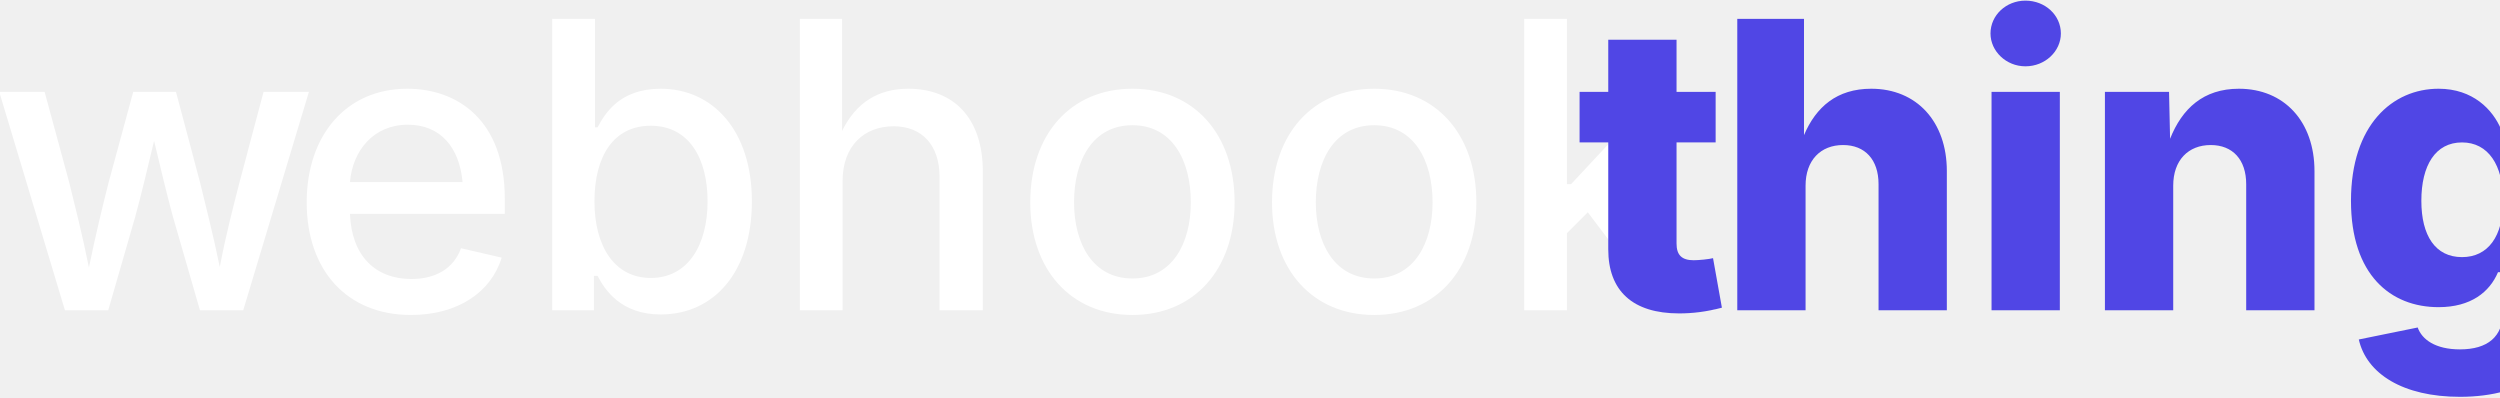
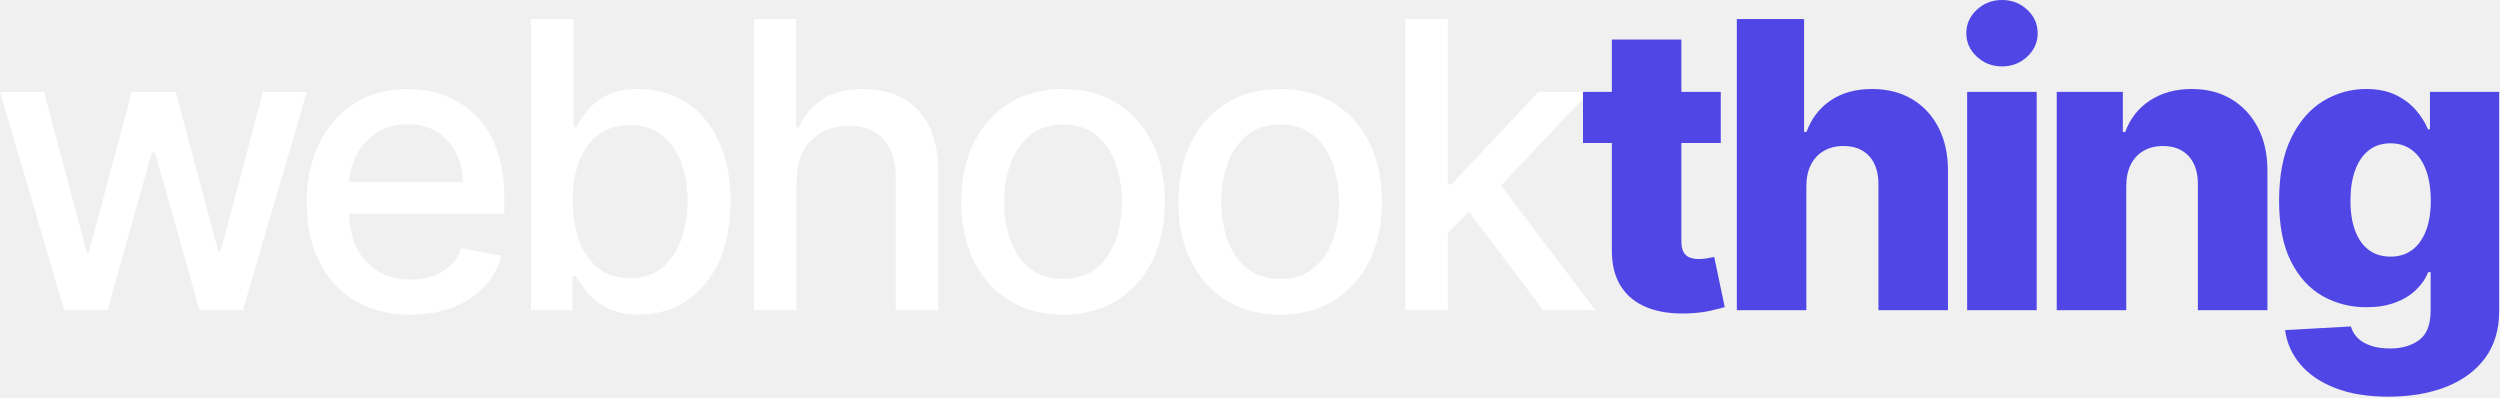
<svg xmlns="http://www.w3.org/2000/svg" width="100%" height="100%" viewBox="0 0 830 132" version="1.1" xml:space="preserve" style="fill-rule:evenodd;clip-rule:evenodd;stroke-linejoin:round;stroke-miterlimit:2;">
-   <g transform="matrix(1,0,0,1,-285.053,-247.292)">
-     <g transform="matrix(11.0766,0,0,11.0766,-2837.28,-2570.93)">
-       <text x="281.536px" y="263.729px" style="font-family:'Inter-Medium', 'Inter';font-weight:500;font-size:12px;fill:white;">w<tspan x="290.515px 296.844px 303.632px 310.135px 316.642px 323.15px " y="263.729px 263.729px 263.729px 263.729px 263.729px 263.729px ">ebhook</tspan>
-       </text>
-       <g transform="matrix(12,0,0,12,357.459,263.729)">
-             </g>
-       <text x="329.107px" y="263.729px" style="font-family:'Inter-ExtraBold', 'Inter';font-weight:800;font-size:12px;fill:rgb(80,70,229);">t<tspan x="333.284px 340.187px 342.872px 349.763px " y="263.729px 263.729px 263.729px 263.729px ">hing</tspan>
-       </text>
-     </g>
+   <g transform="matrix(1,0,0,1,-229.818,-390.563)">
+     <path d="M251.153,493.557L229.818,421.055L244.404,421.055L258.611,474.298L259.319,474.298L273.574,421.055L288.159,421.055L302.32,474.062L303.028,474.062L317.141,421.055L331.726,421.055L310.438,493.557L296.042,493.557L281.315,441.21L280.229,441.21L265.503,493.557L251.153,493.557Z" style="fill:white;fill-rule:nonzero;" />
+     <path d="M366.138,495.02C358.995,495.02 352.851,493.486 347.706,490.418C342.561,487.35 338.596,483.023 335.811,477.437C333.026,471.852 331.634,465.299 331.634,457.778C331.634,450.352 333.026,443.806 335.811,438.142C338.596,432.478 342.498,428.057 347.517,424.879C352.536,421.7 358.412,420.111 365.146,420.111C369.237,420.111 373.202,420.788 377.041,422.141C380.88,423.494 384.326,425.618 387.378,428.513C390.431,431.408 392.838,435.161 394.6,439.771C396.362,444.381 397.243,449.974 397.243,456.551L397.243,461.554L339.611,461.554L339.611,450.981L383.413,450.981C383.413,447.268 382.658,443.972 381.148,441.092C379.637,438.213 377.521,435.939 374.799,434.272C372.077,432.604 368.891,431.77 365.241,431.77C361.276,431.77 357.822,432.738 354.88,434.673C351.938,436.608 349.672,439.126 348.083,442.225C346.494,445.325 345.7,448.684 345.7,452.303L345.7,460.563C345.7,465.409 346.557,469.531 348.272,472.93C349.987,476.328 352.386,478.916 355.47,480.694C358.554,482.472 362.157,483.361 366.279,483.361C368.954,483.361 371.393,482.976 373.596,482.205C375.798,481.434 377.702,480.277 379.307,478.735C380.912,477.193 382.139,475.29 382.989,473.024L396.347,475.431C395.277,479.365 393.365,482.803 390.612,485.745C387.858,488.687 384.412,490.968 380.275,492.589C376.137,494.209 371.424,495.02 366.138,495.02Z" style="fill:white;fill-rule:nonzero;" />
+     <path d="M406.119,493.557L406.119,396.888L420.232,396.888L420.232,432.808L421.082,432.808C421.9,431.298 423.08,429.552 424.622,427.569C426.164,425.587 428.304,423.848 431.041,422.353C433.779,420.859 437.398,420.111 441.898,420.111C447.751,420.111 452.974,421.59 457.569,424.548C462.163,427.506 465.774,431.77 468.401,437.34C471.029,442.91 472.343,449.612 472.343,457.448C472.343,465.283 471.037,471.993 468.425,477.579C465.813,483.164 462.226,487.46 457.663,490.465C453.1,493.47 447.892,494.973 442.039,494.973C437.634,494.973 434.039,494.233 431.254,492.754C428.469,491.275 426.29,489.544 424.716,487.562C423.143,485.58 421.932,483.817 421.082,482.275L419.902,482.275L419.902,493.557L406.119,493.557ZM419.949,457.306C419.949,462.404 420.689,466.872 422.168,470.711C423.647,474.55 425.786,477.547 428.587,479.703C431.388,481.858 434.818,482.936 438.877,482.936C443.093,482.936 446.618,481.811 449.45,479.561C452.282,477.311 454.43,474.251 455.893,470.381C457.356,466.51 458.088,462.152 458.088,457.306C458.088,452.523 457.372,448.228 455.94,444.42C454.508,440.612 452.369,437.607 449.521,435.405C446.673,433.202 443.125,432.1 438.877,432.1C434.786,432.1 431.332,433.155 428.516,435.263C425.7,437.371 423.568,440.313 422.12,444.09C420.673,447.866 419.949,452.271 419.949,457.306Z" style="fill:white;fill-rule:nonzero;" />
+     <path d="M494.293,450.509L494.293,493.557L480.18,493.557L480.18,396.888L494.104,396.888L494.104,432.856L495.001,432.856C496.7,428.954 499.296,425.854 502.789,423.557C506.282,421.26 510.845,420.111 516.478,420.111C521.45,420.111 525.8,421.134 529.529,423.179C533.258,425.225 536.153,428.269 538.214,432.313C540.275,436.356 541.306,441.399 541.306,447.441L541.306,493.557L527.192,493.557L527.192,449.14C527.192,443.822 525.823,439.692 523.086,436.75C520.348,433.808 516.541,432.336 511.663,432.336C508.328,432.336 505.346,433.044 502.718,434.461C500.091,435.877 498.03,437.946 496.535,440.667C495.04,443.389 494.293,446.67 494.293,450.509Z" style="fill:white;fill-rule:nonzero;" />
+     <path d="M582.75,495.02C575.953,495.02 570.022,493.462 564.955,490.347C559.889,487.232 555.956,482.873 553.155,477.272C550.354,471.671 548.954,465.126 548.954,457.636C548.954,450.116 550.354,443.539 553.155,437.906C555.956,432.274 559.889,427.9 564.955,424.784C570.022,421.669 575.953,420.111 582.75,420.111C589.547,420.111 595.479,421.669 600.545,424.784C605.611,427.9 609.545,432.274 612.345,437.906C615.146,443.539 616.546,450.116 616.546,457.636C616.546,465.126 615.146,471.671 612.345,477.272C609.545,482.873 605.611,487.232 600.545,490.347C595.479,493.462 589.547,495.02 582.75,495.02ZM582.797,483.172C587.203,483.172 590.853,482.008 593.748,479.679C596.643,477.351 598.791,474.251 600.191,470.381C601.591,466.51 602.291,462.246 602.291,457.589C602.291,452.963 601.591,448.707 600.191,444.821C598.791,440.935 596.643,437.812 593.748,435.452C590.853,433.092 587.203,431.912 582.797,431.912C578.36,431.912 574.687,433.092 571.776,435.452C568.865,437.812 566.71,440.935 565.309,444.821C563.909,448.707 563.209,452.963 563.209,457.589C563.209,462.246 563.909,466.51 565.309,470.381C566.71,474.251 568.865,477.351 571.776,479.679C574.687,482.008 578.36,483.172 582.797,483.172Z" style="fill:white;fill-rule:nonzero;" />
+     <path d="M654.828,495.02C648.031,495.02 642.1,493.462 637.034,490.347C631.967,487.232 628.034,482.873 625.233,477.272C622.433,471.671 621.032,465.126 621.032,457.636C621.032,450.116 622.433,443.539 625.233,437.906C628.034,432.274 631.967,427.9 637.034,424.784C642.1,421.669 648.031,420.111 654.828,420.111C661.625,420.111 667.557,421.669 672.623,424.784C677.69,427.9 681.623,432.274 684.424,437.906C687.224,443.539 688.625,450.116 688.625,457.636C688.625,465.126 687.224,471.671 684.424,477.272C681.623,482.873 677.69,487.232 672.623,490.347C667.557,493.462 661.625,495.02 654.828,495.02ZM654.876,483.172C659.281,483.172 662.931,482.008 665.826,479.679C668.721,477.351 670.869,474.251 672.269,470.381C673.67,466.51 674.37,462.246 674.37,457.589C674.37,452.963 673.67,448.707 672.269,444.821C670.869,440.935 668.721,437.812 665.826,435.452C662.931,433.092 659.281,431.912 654.876,431.912C650.439,431.912 646.765,433.092 643.854,435.452C640.943,437.812 638.788,440.935 637.388,444.821C635.987,448.707 635.287,452.963 635.287,457.589C635.287,462.246 635.987,466.51 637.388,470.381C638.788,474.251 640.943,477.351 643.854,479.679C646.765,482.008 650.439,483.172 654.876,483.172Z" style="fill:white;fill-rule:nonzero;" />
+     <path d="M709.348,468.965L709.253,451.736L711.708,451.736L740.595,421.055L757.493,421.055L724.547,455.984L722.328,455.984L709.348,468.965ZM696.367,493.557L696.367,396.888L710.481,396.888L710.481,493.557L696.367,493.557ZM742.153,493.557L716.192,459.1L725.915,449.235L759.476,493.557L742.153,493.557Z" style="fill:white;fill-rule:nonzero;" />
+     <path d="M801.109,421.055L801.109,438.048L755.371,438.048L755.371,421.055L801.109,421.055ZM764.953,403.685L788.034,403.685L788.034,470.758C788.034,472.174 788.262,473.315 788.719,474.18C789.175,475.046 789.844,475.659 790.725,476.021C791.606,476.383 792.66,476.564 793.887,476.564C794.768,476.564 795.704,476.478 796.696,476.304C797.687,476.131 798.434,475.982 798.938,475.856L802.431,492.518C801.329,492.833 799.78,493.226 797.781,493.698C795.783,494.17 793.399,494.469 790.63,494.595C785.218,494.847 780.584,494.209 776.73,492.683C772.875,491.157 769.933,488.773 767.903,485.532C765.873,482.291 764.89,478.216 764.953,473.307L764.953,403.685Z" style="fill:rgb(80,70,229);fill-rule:nonzero;" />
+     <path d="M829.526,452.208L829.526,493.557L806.445,493.557L806.445,396.888L828.771,396.888L828.771,434.366L829.573,434.366C831.21,429.898 833.892,426.405 837.621,423.887C841.35,421.37 845.921,420.111 851.333,420.111C856.431,420.111 860.868,421.236 864.644,423.486C868.42,425.736 871.354,428.906 873.447,432.997C875.539,437.088 876.57,441.871 876.539,447.346L876.539,493.557L853.457,493.557L853.457,451.878C853.489,447.85 852.482,444.703 850.436,442.438C848.391,440.172 845.512,439.039 841.798,439.039C839.375,439.039 837.244,439.566 835.403,440.62C833.562,441.674 832.13,443.177 831.107,445.128C830.085,447.079 829.558,449.439 829.526,452.208Z" style="fill:rgb(80,70,229);fill-rule:nonzero;" />
+     <path d="M882.913,493.557L882.913,421.055L905.994,421.055L905.994,493.557L882.913,493.557ZM894.477,412.606C891.236,412.606 888.451,411.529 886.122,409.373C883.794,407.218 882.629,404.614 882.629,401.561C882.629,398.54 883.794,395.952 886.122,393.797C888.451,391.641 891.236,390.563 894.477,390.563C897.75,390.563 900.542,391.641 902.855,393.797C905.168,395.952 906.324,398.54 906.324,401.561C906.324,404.614 905.168,407.218 902.855,409.373C900.542,411.529 897.75,412.606 894.477,412.606Z" style="fill:rgb(80,70,229);fill-rule:nonzero;" />
+     <path d="M935.733,452.208L935.733,493.557L912.651,493.557L912.651,421.055L934.6,421.055L934.6,434.366L935.402,434.366C937.007,429.929 939.745,426.444 943.615,423.911C947.486,421.378 952.096,420.111 957.445,420.111C962.543,420.111 966.972,421.252 970.733,423.533C974.493,425.815 977.419,428.993 979.512,433.068C981.605,437.143 982.635,441.903 982.604,447.346L982.604,493.557L959.522,493.557L959.522,451.878C959.554,447.85 958.539,444.703 956.478,442.438C954.417,440.172 951.561,439.039 947.911,439.039C945.488,439.039 943.356,439.566 941.515,440.62C939.674,441.674 938.258,443.177 937.267,445.128C936.276,447.079 935.764,449.439 935.733,452.208Z" style="fill:rgb(80,70,229);fill-rule:nonzero;" />
+     <path d="M1022.77,522.255C1015.88,522.255 1009.98,521.295 1005.07,519.376C1000.16,517.456 996.31,514.829 993.509,511.493C990.708,508.157 989.025,504.381 988.459,500.165L1010.31,498.937C1010.72,500.416 1011.49,501.707 1012.6,502.808C1013.72,503.909 1015.18,504.759 1016.99,505.357C1018.8,505.955 1020.93,506.254 1023.39,506.254C1027.26,506.254 1030.46,505.318 1032.99,503.445C1035.53,501.573 1036.79,498.308 1036.79,493.651L1036.79,480.907L1035.99,480.907C1035.08,483.141 1033.69,485.139 1031.84,486.901C1029.98,488.663 1027.67,490.048 1024.92,491.055C1022.17,492.062 1019.01,492.565 1015.46,492.565C1010.17,492.565 1005.33,491.33 1000.94,488.86C996.554,486.39 993.045,482.551 990.417,477.343C987.79,472.135 986.476,465.425 986.476,457.212C986.476,448.747 987.829,441.769 990.535,436.278C993.242,430.787 996.79,426.72 1001.18,424.076C1005.57,421.433 1010.3,420.111 1015.36,420.111C1019.17,420.111 1022.44,420.764 1025.16,422.07C1027.88,423.376 1030.12,425.052 1031.88,427.097C1033.65,429.143 1034.98,431.267 1035.9,433.469L1036.56,433.469L1036.56,421.055L1059.54,421.055L1059.54,493.84C1059.54,499.976 1058,505.152 1054.92,509.369C1051.83,513.586 1047.52,516.787 1041.99,518.974C1036.45,521.161 1030.04,522.255 1022.77,522.255ZM1023.48,475.762C1026.28,475.762 1028.67,475.022 1030.66,473.543C1032.64,472.064 1034.16,469.94 1035.24,467.171C1036.31,464.402 1036.84,461.082 1036.84,457.212C1036.84,453.278 1036.31,449.887 1035.26,447.04C1034.2,444.192 1032.68,441.997 1030.68,440.455C1028.68,438.913 1026.28,438.142 1023.48,438.142C1020.62,438.142 1018.2,438.929 1016.21,440.502C1014.23,442.076 1012.73,444.286 1011.71,447.134C1010.68,449.982 1010.17,453.341 1010.17,457.212C1010.17,461.082 1010.69,464.402 1011.73,467.171C1012.77,469.94 1014.27,472.064 1016.24,473.543C1018.2,475.022 1020.62,475.762 1023.48,475.762Z" style="fill:rgb(80,70,229);fill-rule:nonzero;" />
  </g>
</svg>
